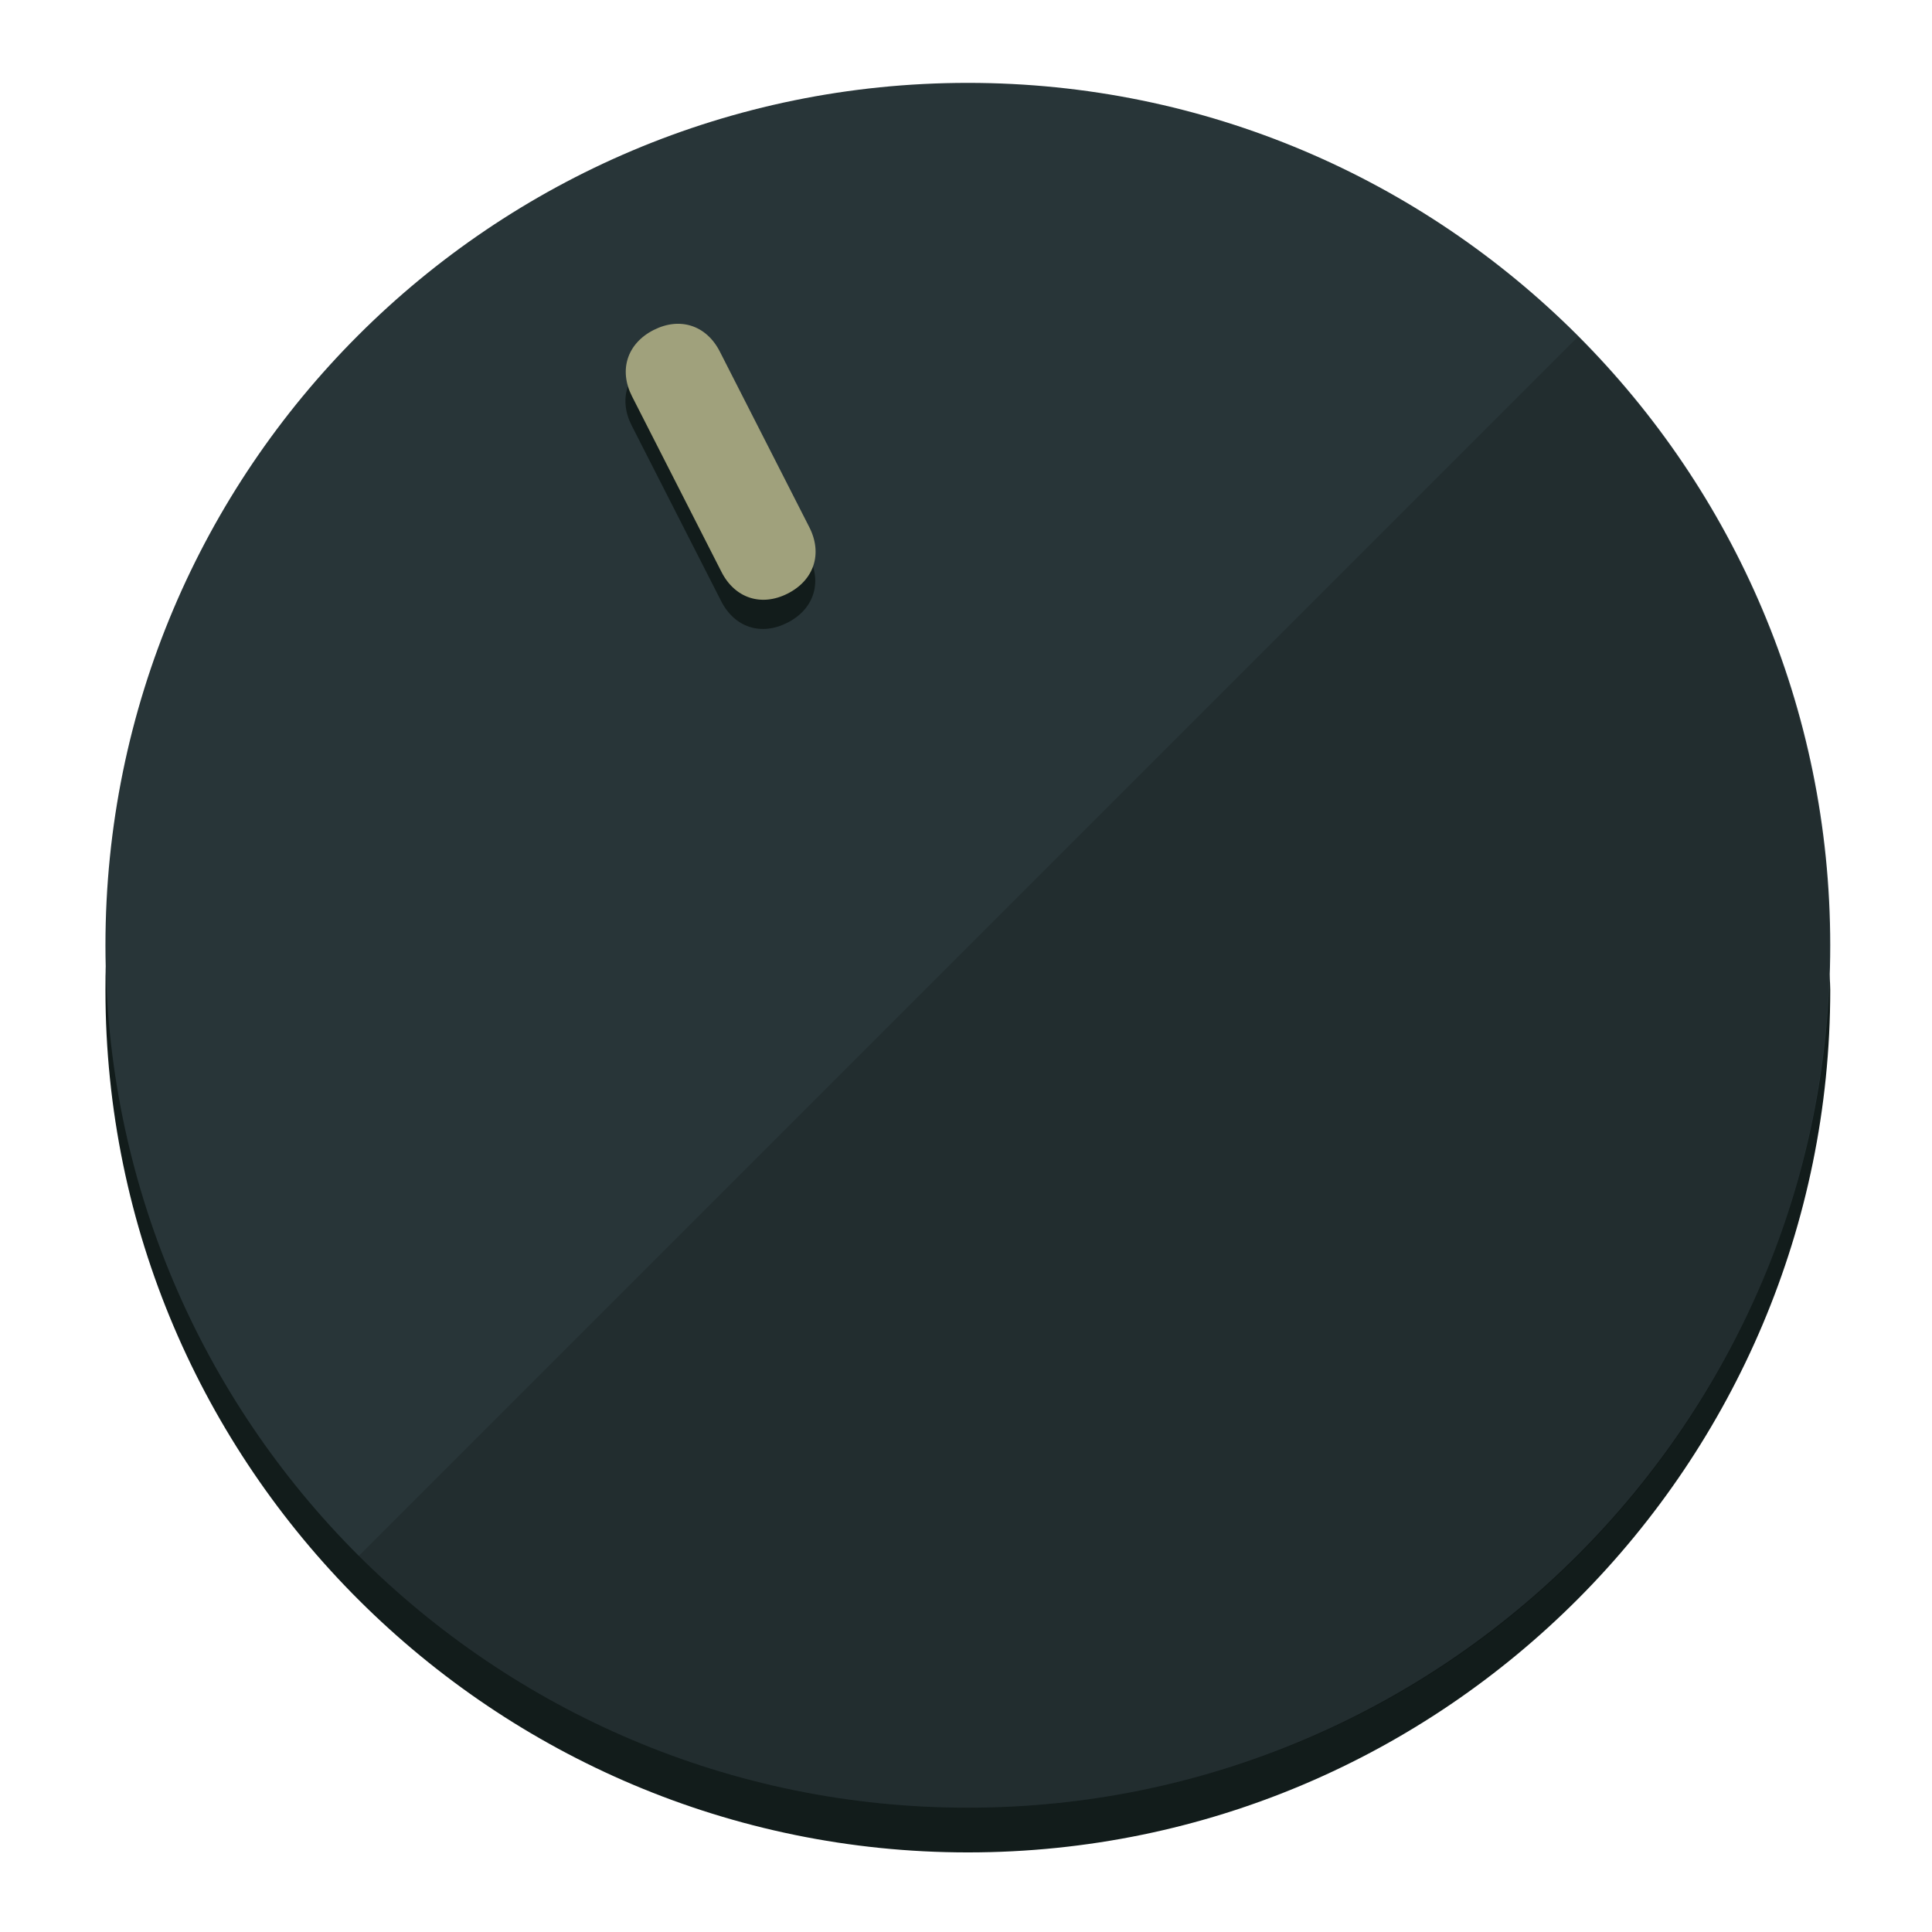
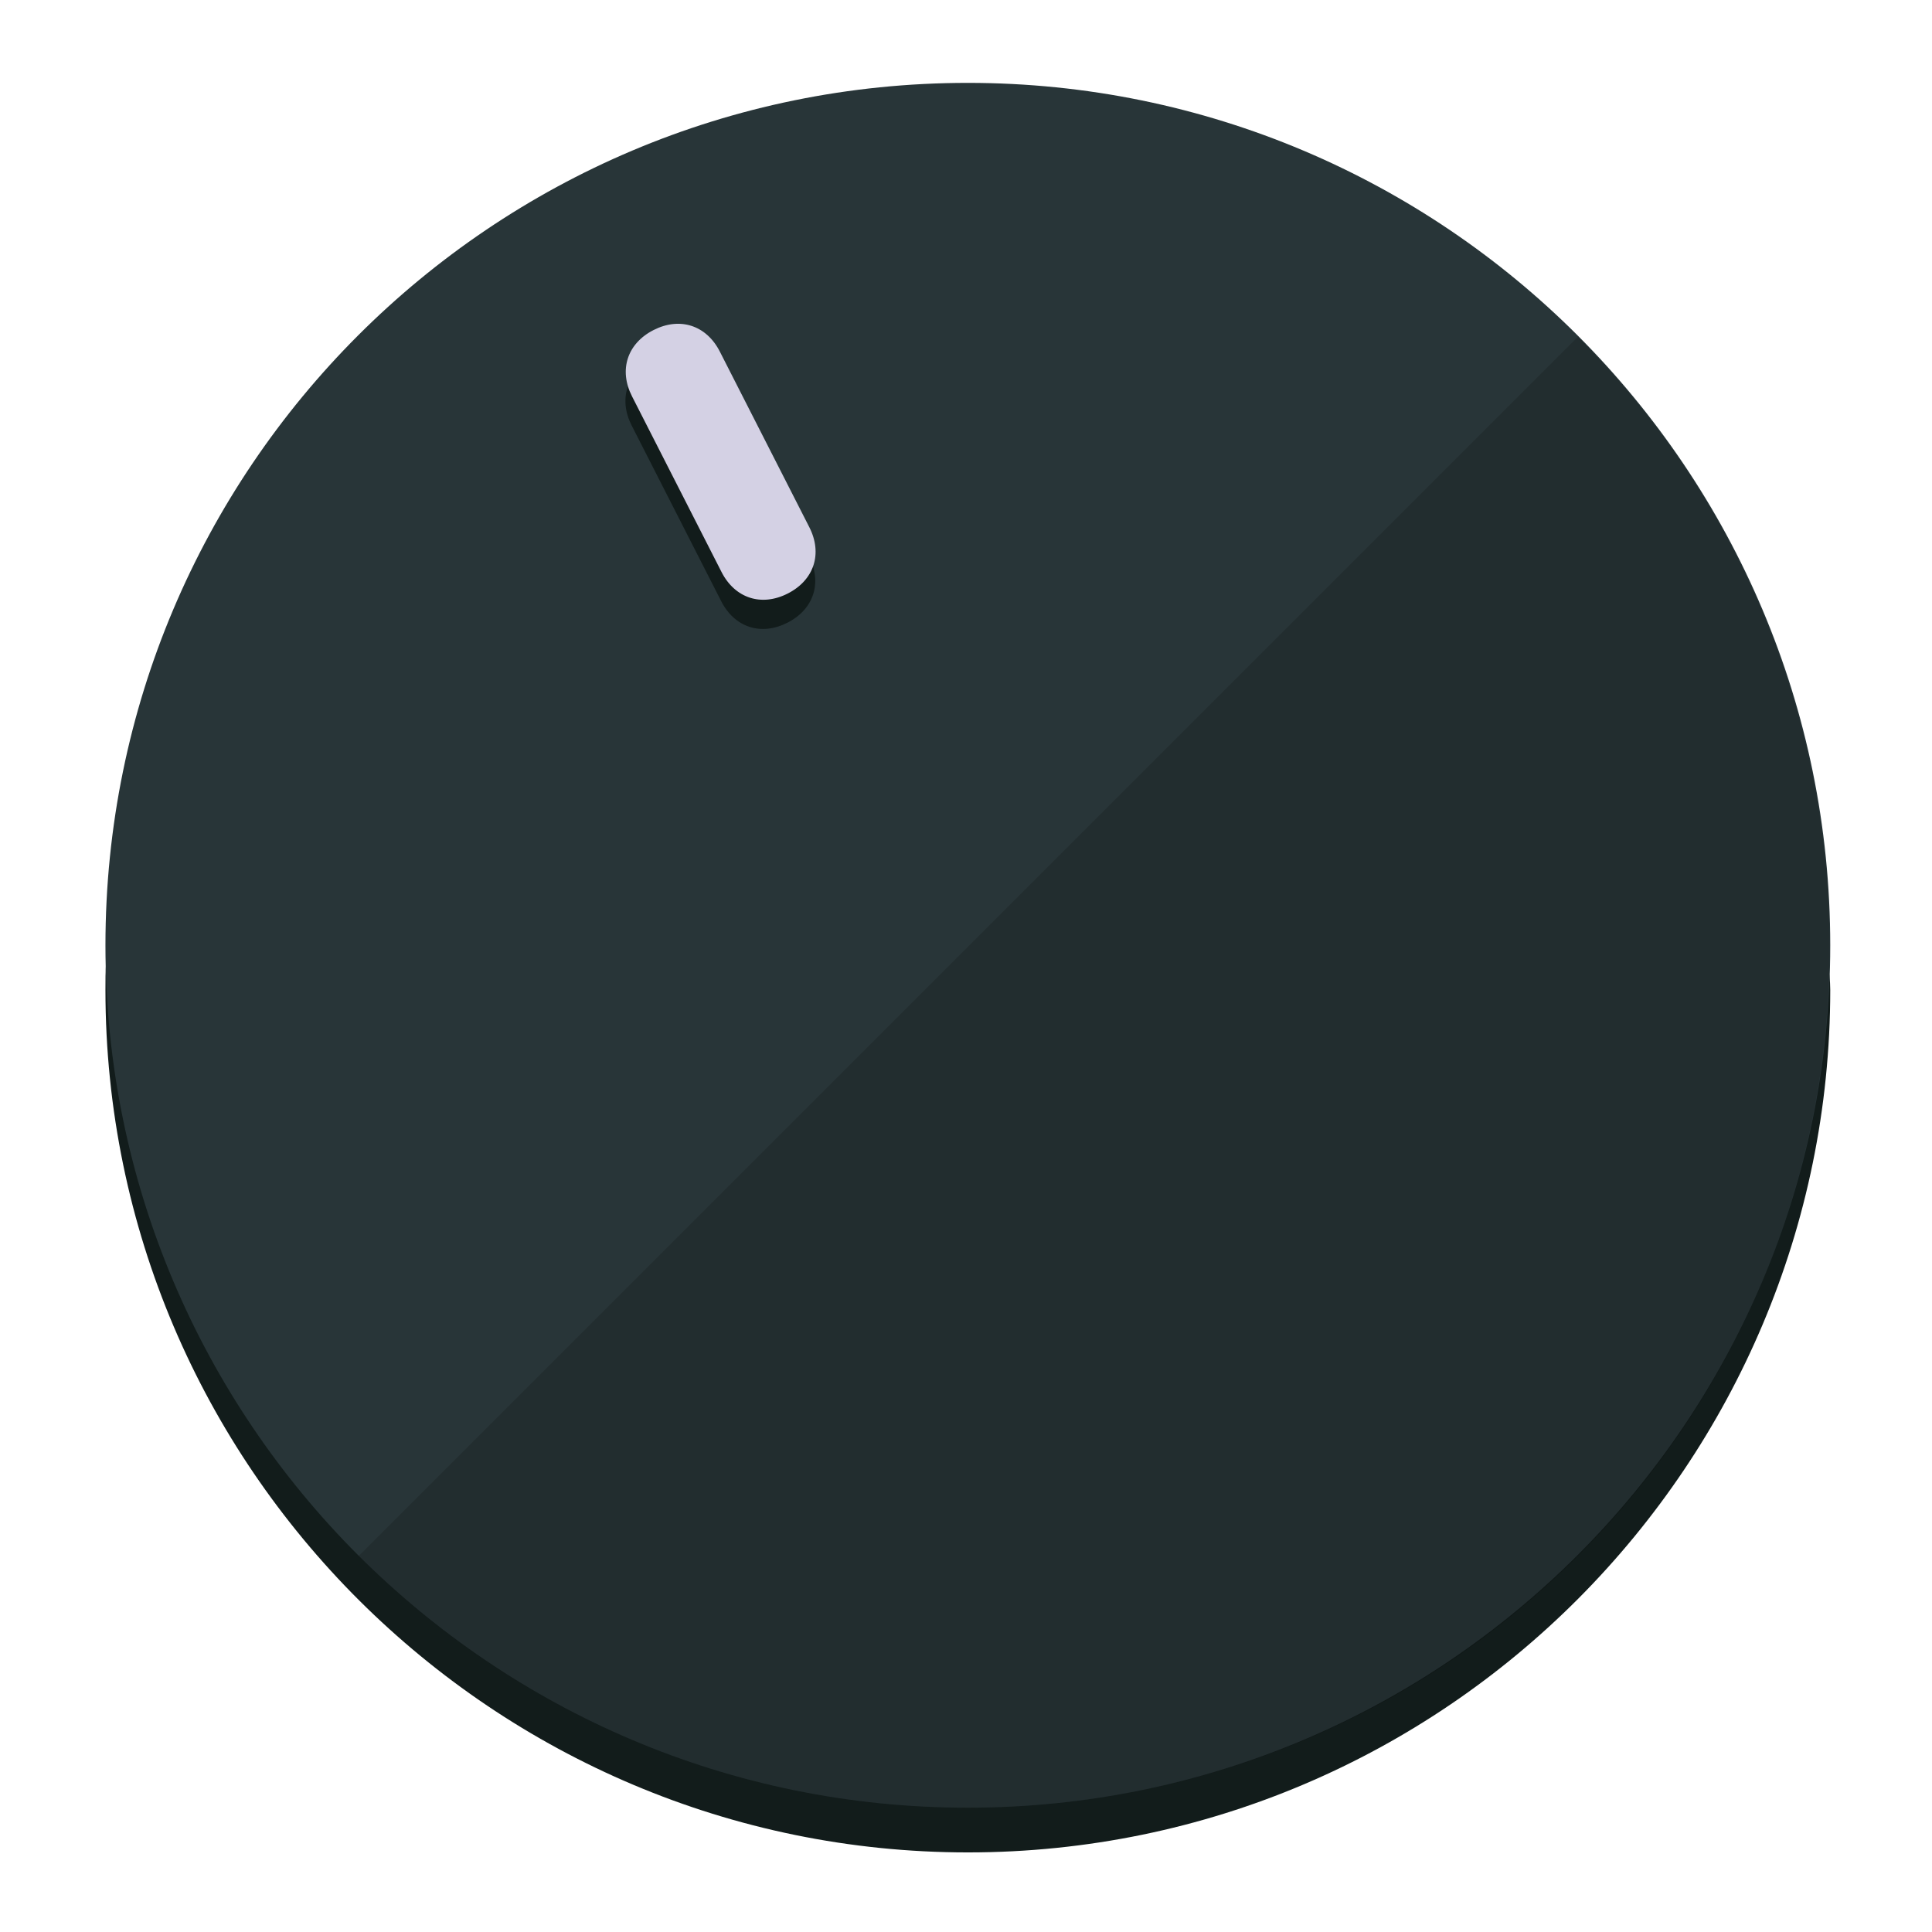
<svg xmlns="http://www.w3.org/2000/svg" height="120px" width="120px" version="1.1" id="Layer_1" viewBox="0 0 496.8 496.8" xml:space="preserve">
  <defs id="defs23" />
  <g id="g3158">
    <path style="display:inline;fill:#121c1b;fill-opacity:1;stroke-width:1.584" d="m 248.875,445.92 c 116.582,0 212.89,-91.238 220.493,-205.286 0,5.069 1.267,8.87 1.267,13.939 0,121.651 -98.842,221.76 -221.76,221.76 -121.651,0 -221.76,-98.842 -221.76,-221.76 0,-5.069 0,-8.87 1.267,-13.939 7.603,114.048 103.91,205.286 220.493,205.286 z" id="path8" />
    <circle style="display:inline;fill:#283538;fill-opacity:1;stroke-width:1.584" cx="248.875" cy="243.071" r="221.76" id="circle12" />
    <path style="display:inline;fill:#000000;fill-opacity:0.154;stroke-width:1.587" d="m 405.744,86.606 c 86.308,86.308 86.308,227.193 0,313.5 -86.308,86.308 -227.193,86.308 -313.5,0" id="path14" />
  </g>
  <g id="g3198">
    <circle style="display:none;fill:#000000;fill-opacity:0;stroke-width:1.584" cx="110.802" cy="329.835" r="221.76" id="circle12-3" transform="rotate(-27)" />
    <path style="display:inline;fill:#121c1b;fill-opacity:1;stroke-width:1.584" d="m 208.027,143.077 c 3.452,6.774 1.237,13.592 -5.538,17.044 v 0 c -6.775,3.452 -13.592,1.237 -17.044,-5.538 l -23.012,-45.163 c -3.452,-6.775 -1.237,-13.592 5.538,-17.044 v 0 c 6.774,-3.452 13.592,-1.237 17.044,5.538 z" id="path3789" />
-     <path style="display:inline;fill:#A0A17C;stroke-width:1.584" d="m 208.113,135.571 c 3.452,6.775 1.237,13.592 -5.538,17.044 v 0 c -6.774,3.452 -13.592,1.237 -17.044,-5.538 l -23.012,-45.163 c -3.452,-6.775 -1.237,-13.592 5.538,-17.044 v 0 c 6.775,-3.452 13.592,-1.237 17.044,5.538 z" id="path915" />
+     <path style="display:inline;fill:#D4D1E4;stroke-width:1.584" d="m 208.113,135.571 c 3.452,6.775 1.237,13.592 -5.538,17.044 v 0 c -6.774,3.452 -13.592,1.237 -17.044,-5.538 l -23.012,-45.163 c -3.452,-6.775 -1.237,-13.592 5.538,-17.044 v 0 c 6.775,-3.452 13.592,-1.237 17.044,5.538 z" id="path915" />
  </g>
</svg>
